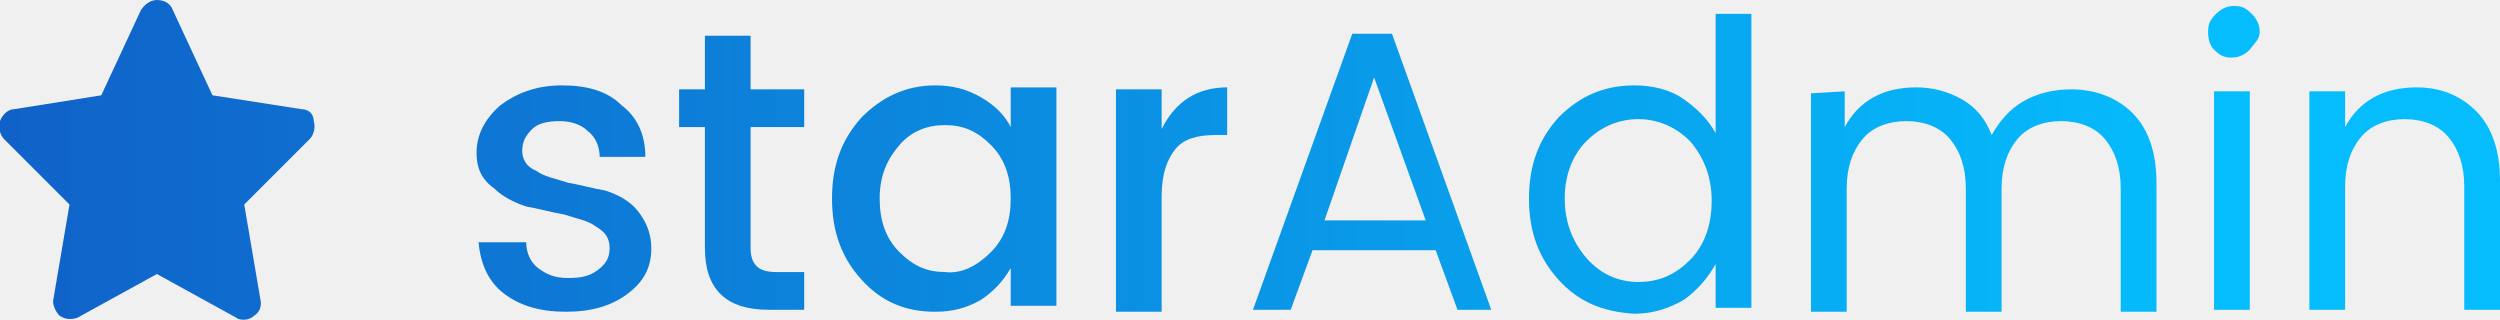
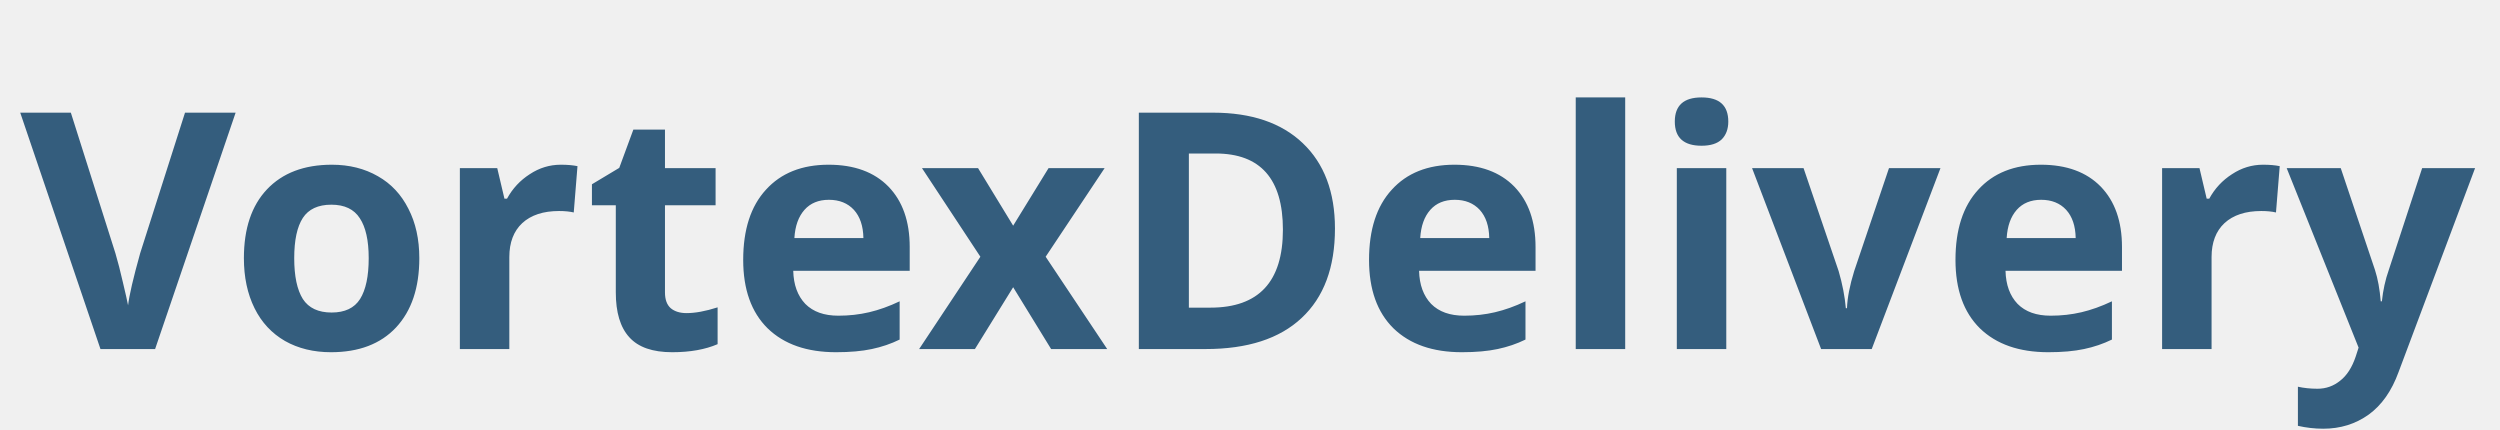
- <svg xmlns="http://www.w3.org/2000/svg" version="1.1" id="Layer_1" x="0px" y="0px" viewBox="0 0 125.9 16.1" style="enable-background:new 0 0 125.9 16.1;" xml:space="preserve">
-   <style type="text/css">
- 	.st0{fill:url(#SVGID_1_);}
- 	.st1{fill:url(#SVGID_2_);}
- 	.st2{fill:url(#SVGID_3_);}
- 	.st3{fill:url(#SVGID_4_);}
- 	.st4{fill:url(#SVGID_5_);}
- 	.st5{fill:url(#SVGID_6_);}
- 	.st6{fill:url(#SVGID_7_);}
- 	.st7{fill:url(#SVGID_8_);}
- 	.st8{fill:url(#SVGID_9_);}
- 	.st9{fill:url(#SVGID_10_);}
- 	.st10{fill:#FFFFFF;stroke:#000000;stroke-miterlimit:10;}
- </style>
-   <g>
-     <linearGradient id="SVGID_1_" gradientUnits="userSpaceOnUse" x1="-8.125" y1="1311.05" x2="111.751" y2="1311.05" gradientTransform="matrix(1 0 0 1 0 -1303)">
-       <stop offset="0" style="stop-color:#115BC4" />
-       <stop offset="1" style="stop-color:#05BDFD" />
-     </linearGradient>
-     <path class="st0" d="M15.2,5.5l-4.5-0.7l-2-4.3C8.6,0.2,8.3,0,7.9,0C7.6,0,7.3,0.2,7.1,0.5l-2,4.3L0.7,5.5C0.4,5.5,0.1,5.8,0,6.1   C-0.1,6.4,0,6.8,0.2,7l3.3,3.3L2.7,15c-0.1,0.3,0.1,0.7,0.3,0.9c0.3,0.2,0.6,0.2,0.9,0.1l4-2.2l4,2.2c0.1,0.1,0.3,0.1,0.4,0.1   c0.2,0,0.4-0.1,0.5-0.2c0.3-0.2,0.4-0.5,0.3-0.9l-0.8-4.7L15.6,7c0.2-0.2,0.3-0.6,0.2-0.9C15.8,5.7,15.5,5.5,15.2,5.5z" />
+ <svg xmlns="http://www.w3.org/2000/svg" version="1.1" width="163" height="28" viewBox="0 0 163 28" xml:space="preserve">
+   <defs>
+ </defs>
+   <g transform="matrix(1.2 0 0 1.2 89.58 15.98)" style="">
+     <text xml:space="preserve" font-family="'Oswald', sans-serif" font-size="18" font-style="normal" font-weight="bold" style="stroke: none; stroke-width: 0; stroke-dasharray: ; stroke-linecap: butt; stroke-dashoffset: 0; stroke-linejoin: round; stroke-miterlimit: 4; fill: rgb(0,0,0); fill-rule: nonzero; opacity: 1; white-space: pre;">
+       <tspan x="-73.55" y="5.65" style="stroke-width: 1; font-family: 'Open Sans', sans-serif; font-size: 18px; font-style: normal; font-weight: bold; fill: rgb(52,93,125); ">VortexDelivery</tspan>
+     </text>
  </g>
-   <g>
-     <linearGradient id="SVGID_2_" gradientUnits="userSpaceOnUse" x1="-8.125" y1="10" x2="111.751" y2="10">
-       <stop offset="0" style="stop-color:#115BC4" />
-       <stop offset="1" style="stop-color:#05BDFD" />
-     </linearGradient>
-     <path class="st1" d="M24,7.7c0-0.9,0.4-1.7,1.2-2.4c0.8-0.6,1.8-1,3.1-1s2.3,0.3,3,1c0.8,0.6,1.2,1.5,1.2,2.6h-2.3   c0-0.5-0.2-1-0.6-1.3c-0.3-0.3-0.8-0.5-1.4-0.5s-1.1,0.1-1.4,0.4s-0.5,0.6-0.5,1.1c0,0.4,0.2,0.8,0.7,1c0.4,0.3,1,0.4,1.6,0.6   c0.6,0.1,1.3,0.3,1.9,0.4c0.6,0.2,1.2,0.5,1.6,1c0.4,0.5,0.7,1.1,0.7,1.9c0,1-0.4,1.7-1.2,2.3s-1.8,0.9-3.1,0.9s-2.3-0.3-3.1-0.9   c-0.8-0.6-1.2-1.5-1.3-2.6h2.4c0,0.5,0.2,1,0.6,1.3s0.8,0.5,1.5,0.5s1.1-0.1,1.5-0.4c0.4-0.3,0.6-0.6,0.6-1.1s-0.2-0.8-0.7-1.1   c-0.4-0.3-1-0.4-1.6-0.6c-0.6-0.1-1.3-0.3-1.9-0.4c-0.6-0.2-1.2-0.5-1.6-0.9C24.2,9,24,8.4,24,7.7z" />
-     <linearGradient id="SVGID_3_" gradientUnits="userSpaceOnUse" x1="-8.125" y1="8.7" x2="111.751" y2="8.7">
-       <stop offset="0" style="stop-color:#115BC4" />
-       <stop offset="1" style="stop-color:#05BDFD" />
-     </linearGradient>
-     <path class="st2" d="M40.5,6.4h-2.7v6.1c0,0.4,0.1,0.7,0.3,0.9s0.5,0.3,1,0.3h1.4v1.9h-1.8c-2.1,0-3.2-1-3.2-3.1V6.4h-1.3V4.5h1.3   V1.8h2.3v2.7h2.7V6.4z" />
-     <linearGradient id="SVGID_4_" gradientUnits="userSpaceOnUse" x1="-8.125" y1="10" x2="111.751" y2="10">
-       <stop offset="0" style="stop-color:#115BC4" />
-       <stop offset="1" style="stop-color:#05BDFD" />
-     </linearGradient>
-     <path class="st3" d="M43.4,14.1c-1-1.1-1.5-2.4-1.5-4.1s0.5-3,1.5-4.1c1-1,2.2-1.6,3.7-1.6c0.9,0,1.6,0.2,2.3,0.6s1.2,0.9,1.5,1.5   v-2h2.3v11h-2.3v-1.9c-0.4,0.7-0.9,1.2-1.5,1.6c-0.7,0.4-1.4,0.6-2.3,0.6C45.6,15.7,44.4,15.2,43.4,14.1z M49.9,12.7   c0.7-0.7,1-1.6,1-2.7s-0.3-2-1-2.7s-1.4-1-2.3-1s-1.7,0.3-2.3,1s-1,1.5-1,2.7c0,1.1,0.3,2,1,2.7s1.4,1,2.3,1   C48.4,13.8,49.2,13.4,49.9,12.7z" />
-     <linearGradient id="SVGID_5_" gradientUnits="userSpaceOnUse" x1="-8.125" y1="10.05" x2="111.751" y2="10.05">
-       <stop offset="0" style="stop-color:#115BC4" />
-       <stop offset="1" style="stop-color:#05BDFD" />
-     </linearGradient>
-     <path class="st4" d="M58.5,4.5v2c0.7-1.4,1.8-2.1,3.3-2.1v2.4h-0.6c-0.9,0-1.6,0.2-2,0.7s-0.7,1.2-0.7,2.4v5.8h-2.3V4.5H58.5z" />
-     <linearGradient id="SVGID_6_" gradientUnits="userSpaceOnUse" x1="-8.125" y1="8.65" x2="111.751" y2="8.65">
-       <stop offset="0" style="stop-color:#115BC4" />
-       <stop offset="1" style="stop-color:#05BDFD" />
-     </linearGradient>
-     <path class="st5" d="M73.4,15.6l-1.1-3h-6.2l-1.1,3h-1.9l5-13.9h2l5,13.9H73.4z M66.7,11.1h5.1l-2.6-7.2L66.7,11.1z" />
-     <linearGradient id="SVGID_7_" gradientUnits="userSpaceOnUse" x1="-8.125" y1="8.25" x2="111.751" y2="8.25">
-       <stop offset="0" style="stop-color:#115BC4" />
-       <stop offset="1" style="stop-color:#05BDFD" />
-     </linearGradient>
-     <path class="st6" d="M78.5,14.1C77.5,13,77,11.7,77,10s0.5-3,1.5-4.1c1-1,2.2-1.6,3.8-1.6c0.9,0,1.8,0.2,2.5,0.7s1.2,1,1.6,1.7v-6   h1.8v14.8h-1.8v-2.2c-0.4,0.7-0.9,1.3-1.6,1.8c-0.7,0.4-1.5,0.7-2.5,0.7C80.7,15.7,79.5,15.2,78.5,14.1z M85.1,13.1   c0.7-0.7,1.1-1.7,1.1-3c0-1.2-0.4-2.2-1.1-3C84.4,6.4,83.5,6,82.5,6s-1.9,0.4-2.6,1.1s-1.1,1.7-1.1,2.9s0.4,2.2,1.1,3   s1.6,1.2,2.6,1.2C83.6,14.2,84.4,13.8,85.1,13.1z" />
-     <linearGradient id="SVGID_8_" gradientUnits="userSpaceOnUse" x1="-8.125" y1="10.05" x2="111.751" y2="10.05">
-       <stop offset="0" style="stop-color:#115BC4" />
-       <stop offset="1" style="stop-color:#05BDFD" />
-     </linearGradient>
-     <path class="st7" d="M92.9,4.6v1.8c0.7-1.3,1.9-2,3.6-2c0.8,0,1.6,0.2,2.3,0.6c0.7,0.4,1.2,1,1.5,1.8c0.4-0.7,0.9-1.3,1.6-1.7   c0.7-0.4,1.5-0.6,2.4-0.6c1.2,0,2.3,0.4,3.1,1.2c0.8,0.8,1.2,2,1.2,3.5v6.5h-1.8V9.5c0-1.1-0.3-1.9-0.8-2.5s-1.3-0.9-2.2-0.9   s-1.7,0.3-2.2,0.9s-0.8,1.4-0.8,2.5v6.2H99V9.5c0-1.1-0.3-1.9-0.8-2.5S96.9,6.1,96,6.1S94.3,6.4,93.8,7S93,8.4,93,9.5v6.2h-1.8v-11   L92.9,4.6L92.9,4.6z" />
-     <linearGradient id="SVGID_9_" gradientUnits="userSpaceOnUse" x1="-8.125" y1="7.95" x2="111.751" y2="7.95">
-       <stop offset="0" style="stop-color:#115BC4" />
-       <stop offset="1" style="stop-color:#05BDFD" />
-     </linearGradient>
-     <path class="st8" d="M113.3,2.5c-0.2,0.2-0.5,0.4-0.9,0.4s-0.6-0.1-0.9-0.4c-0.2-0.2-0.3-0.5-0.3-0.9s0.1-0.6,0.4-0.9   c0.2-0.2,0.5-0.4,0.9-0.4s0.6,0.1,0.9,0.4c0.2,0.2,0.4,0.5,0.4,0.9S113.5,2.2,113.3,2.5z M111.5,15.6v-11h1.8v11H111.5z" />
-     <linearGradient id="SVGID_10_" gradientUnits="userSpaceOnUse" x1="-8.125" y1="10" x2="111.751" y2="10">
-       <stop offset="0" style="stop-color:#115BC4" />
-       <stop offset="1" style="stop-color:#05BDFD" />
-     </linearGradient>
-     <path class="st9" d="M118.1,4.6v1.8c0.7-1.3,1.9-2,3.6-2c1.2,0,2.2,0.4,3,1.2s1.2,2,1.2,3.5v6.5h-1.8V9.4c0-1.1-0.3-1.9-0.8-2.5   S122,6,121.1,6s-1.7,0.3-2.2,0.9s-0.8,1.4-0.8,2.5v6.2h-1.8v-11C116.3,4.6,118.1,4.6,118.1,4.6z" />
-   </g>
-   <polygon class="st10" points="25.1,-43.6 25.1,-43.6 25.1,-43.6 25.1,-43.6 " />
</svg>
